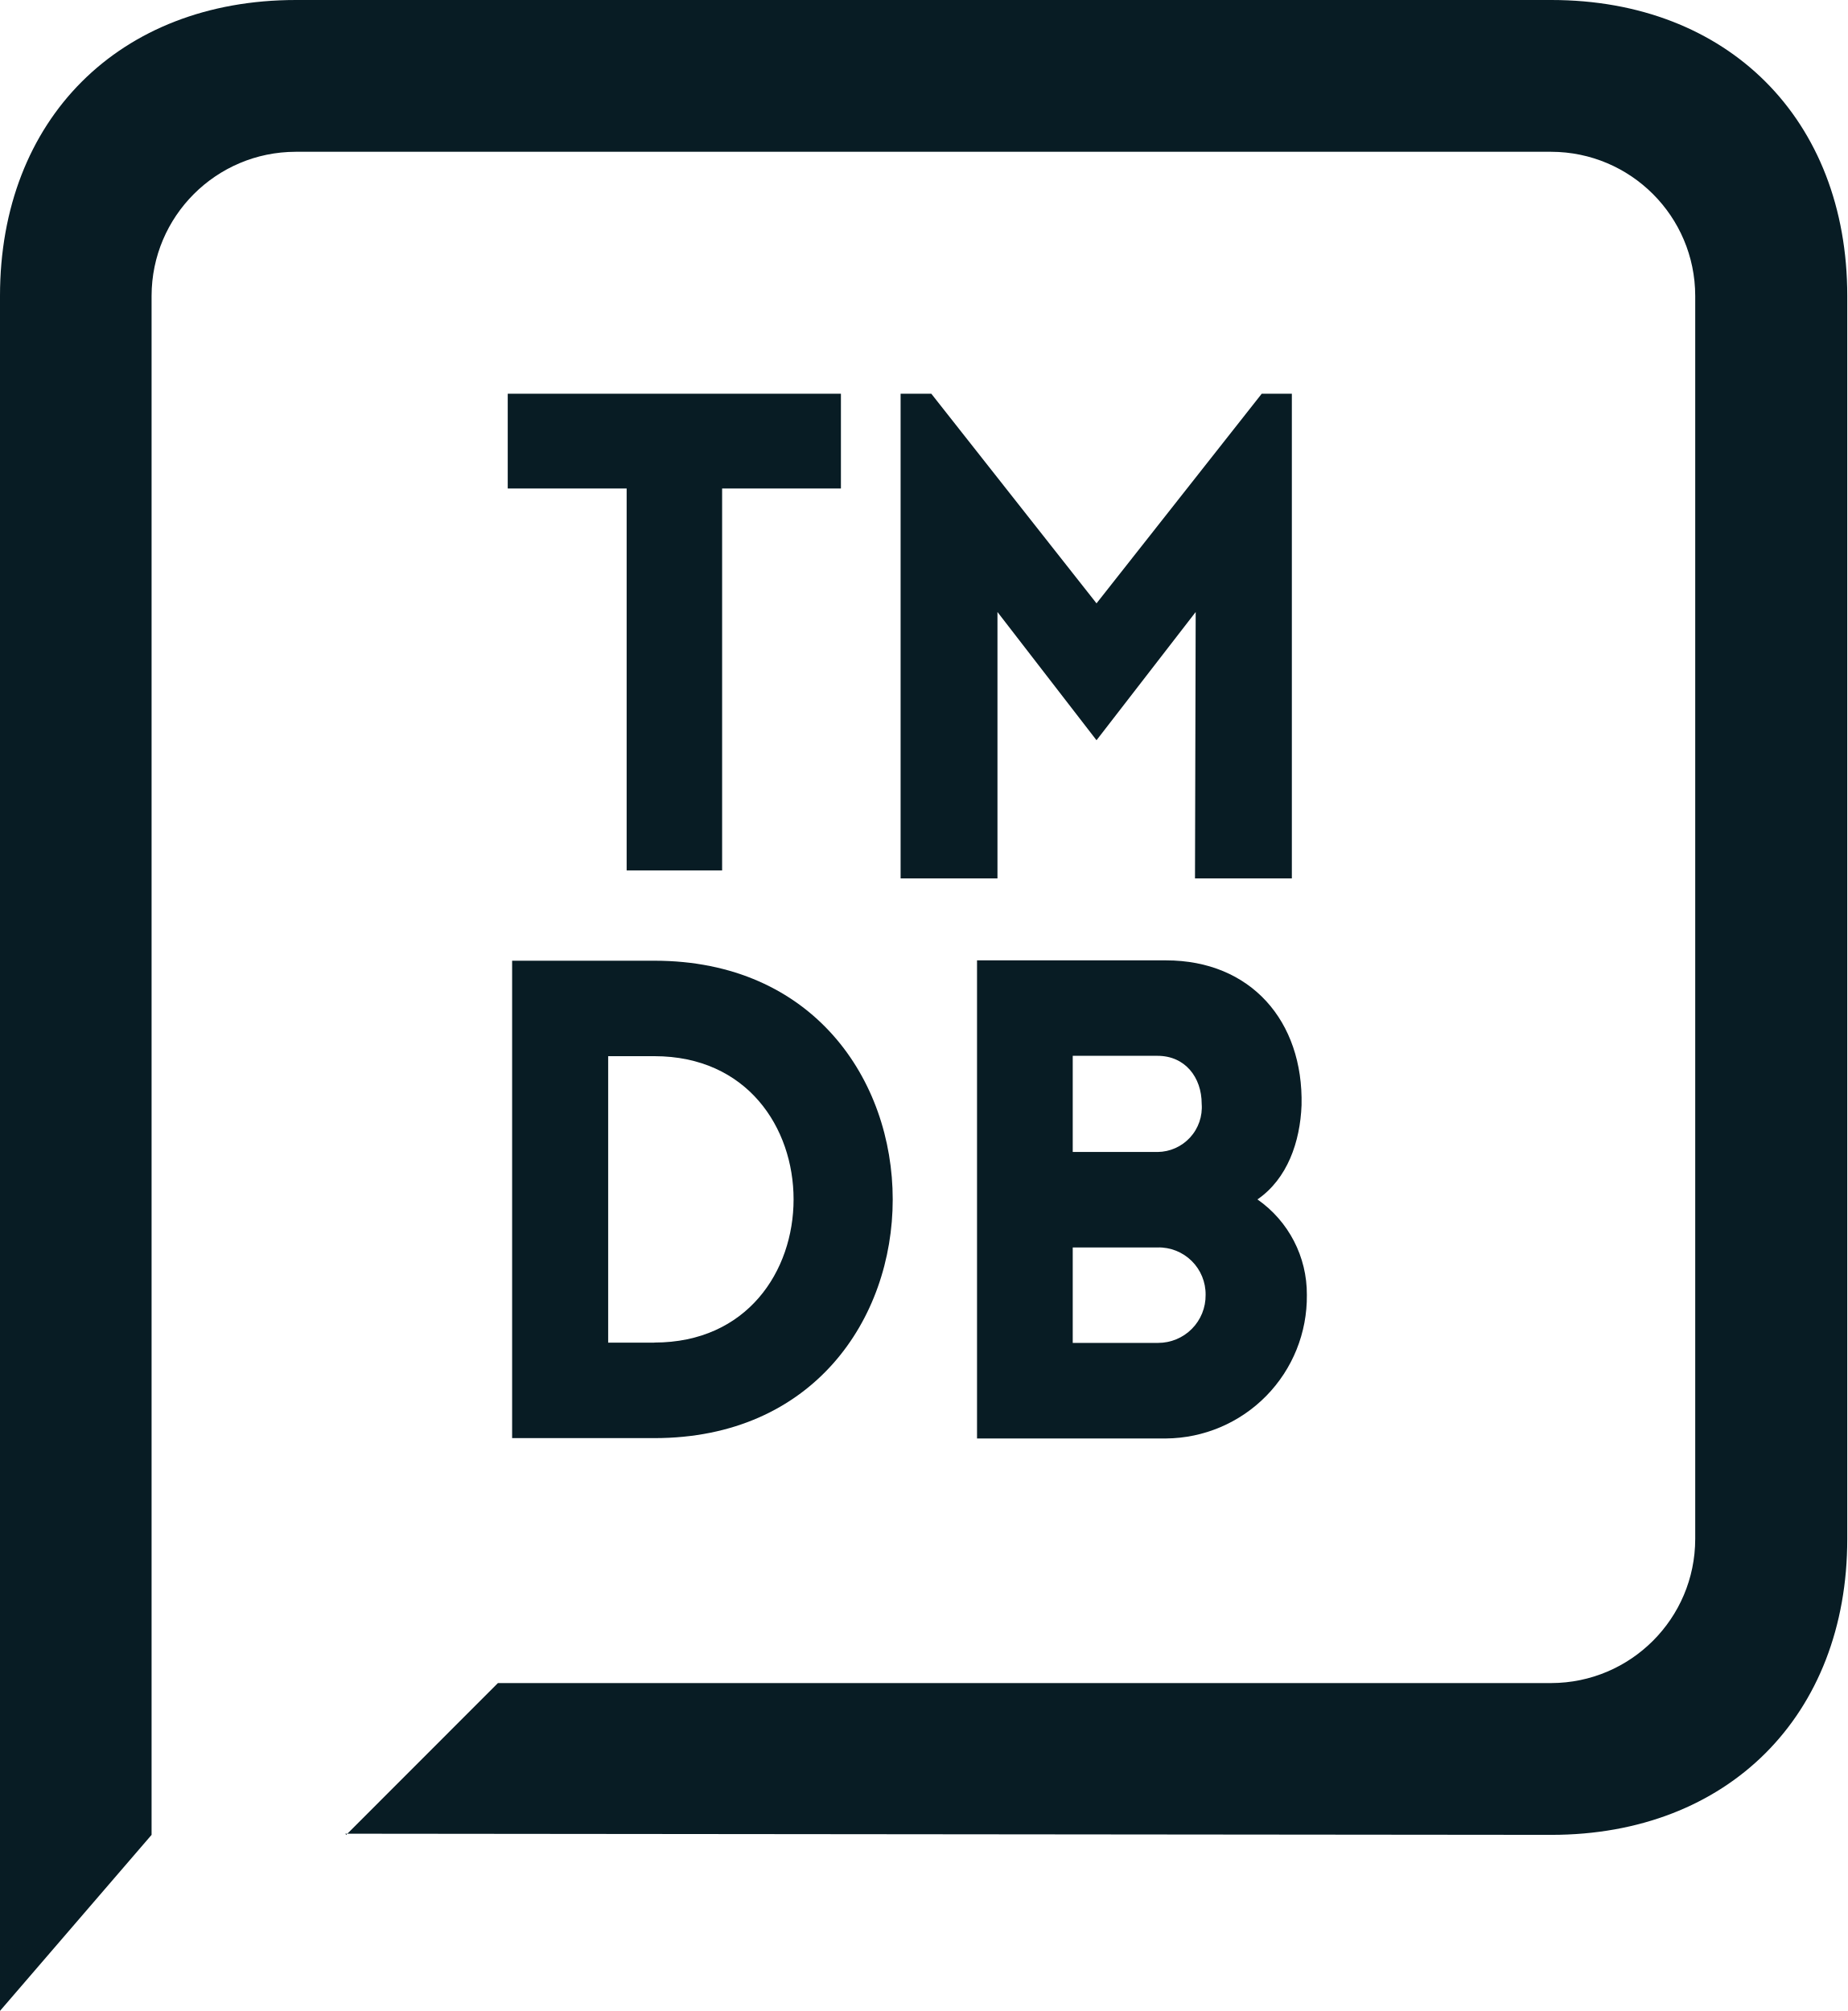
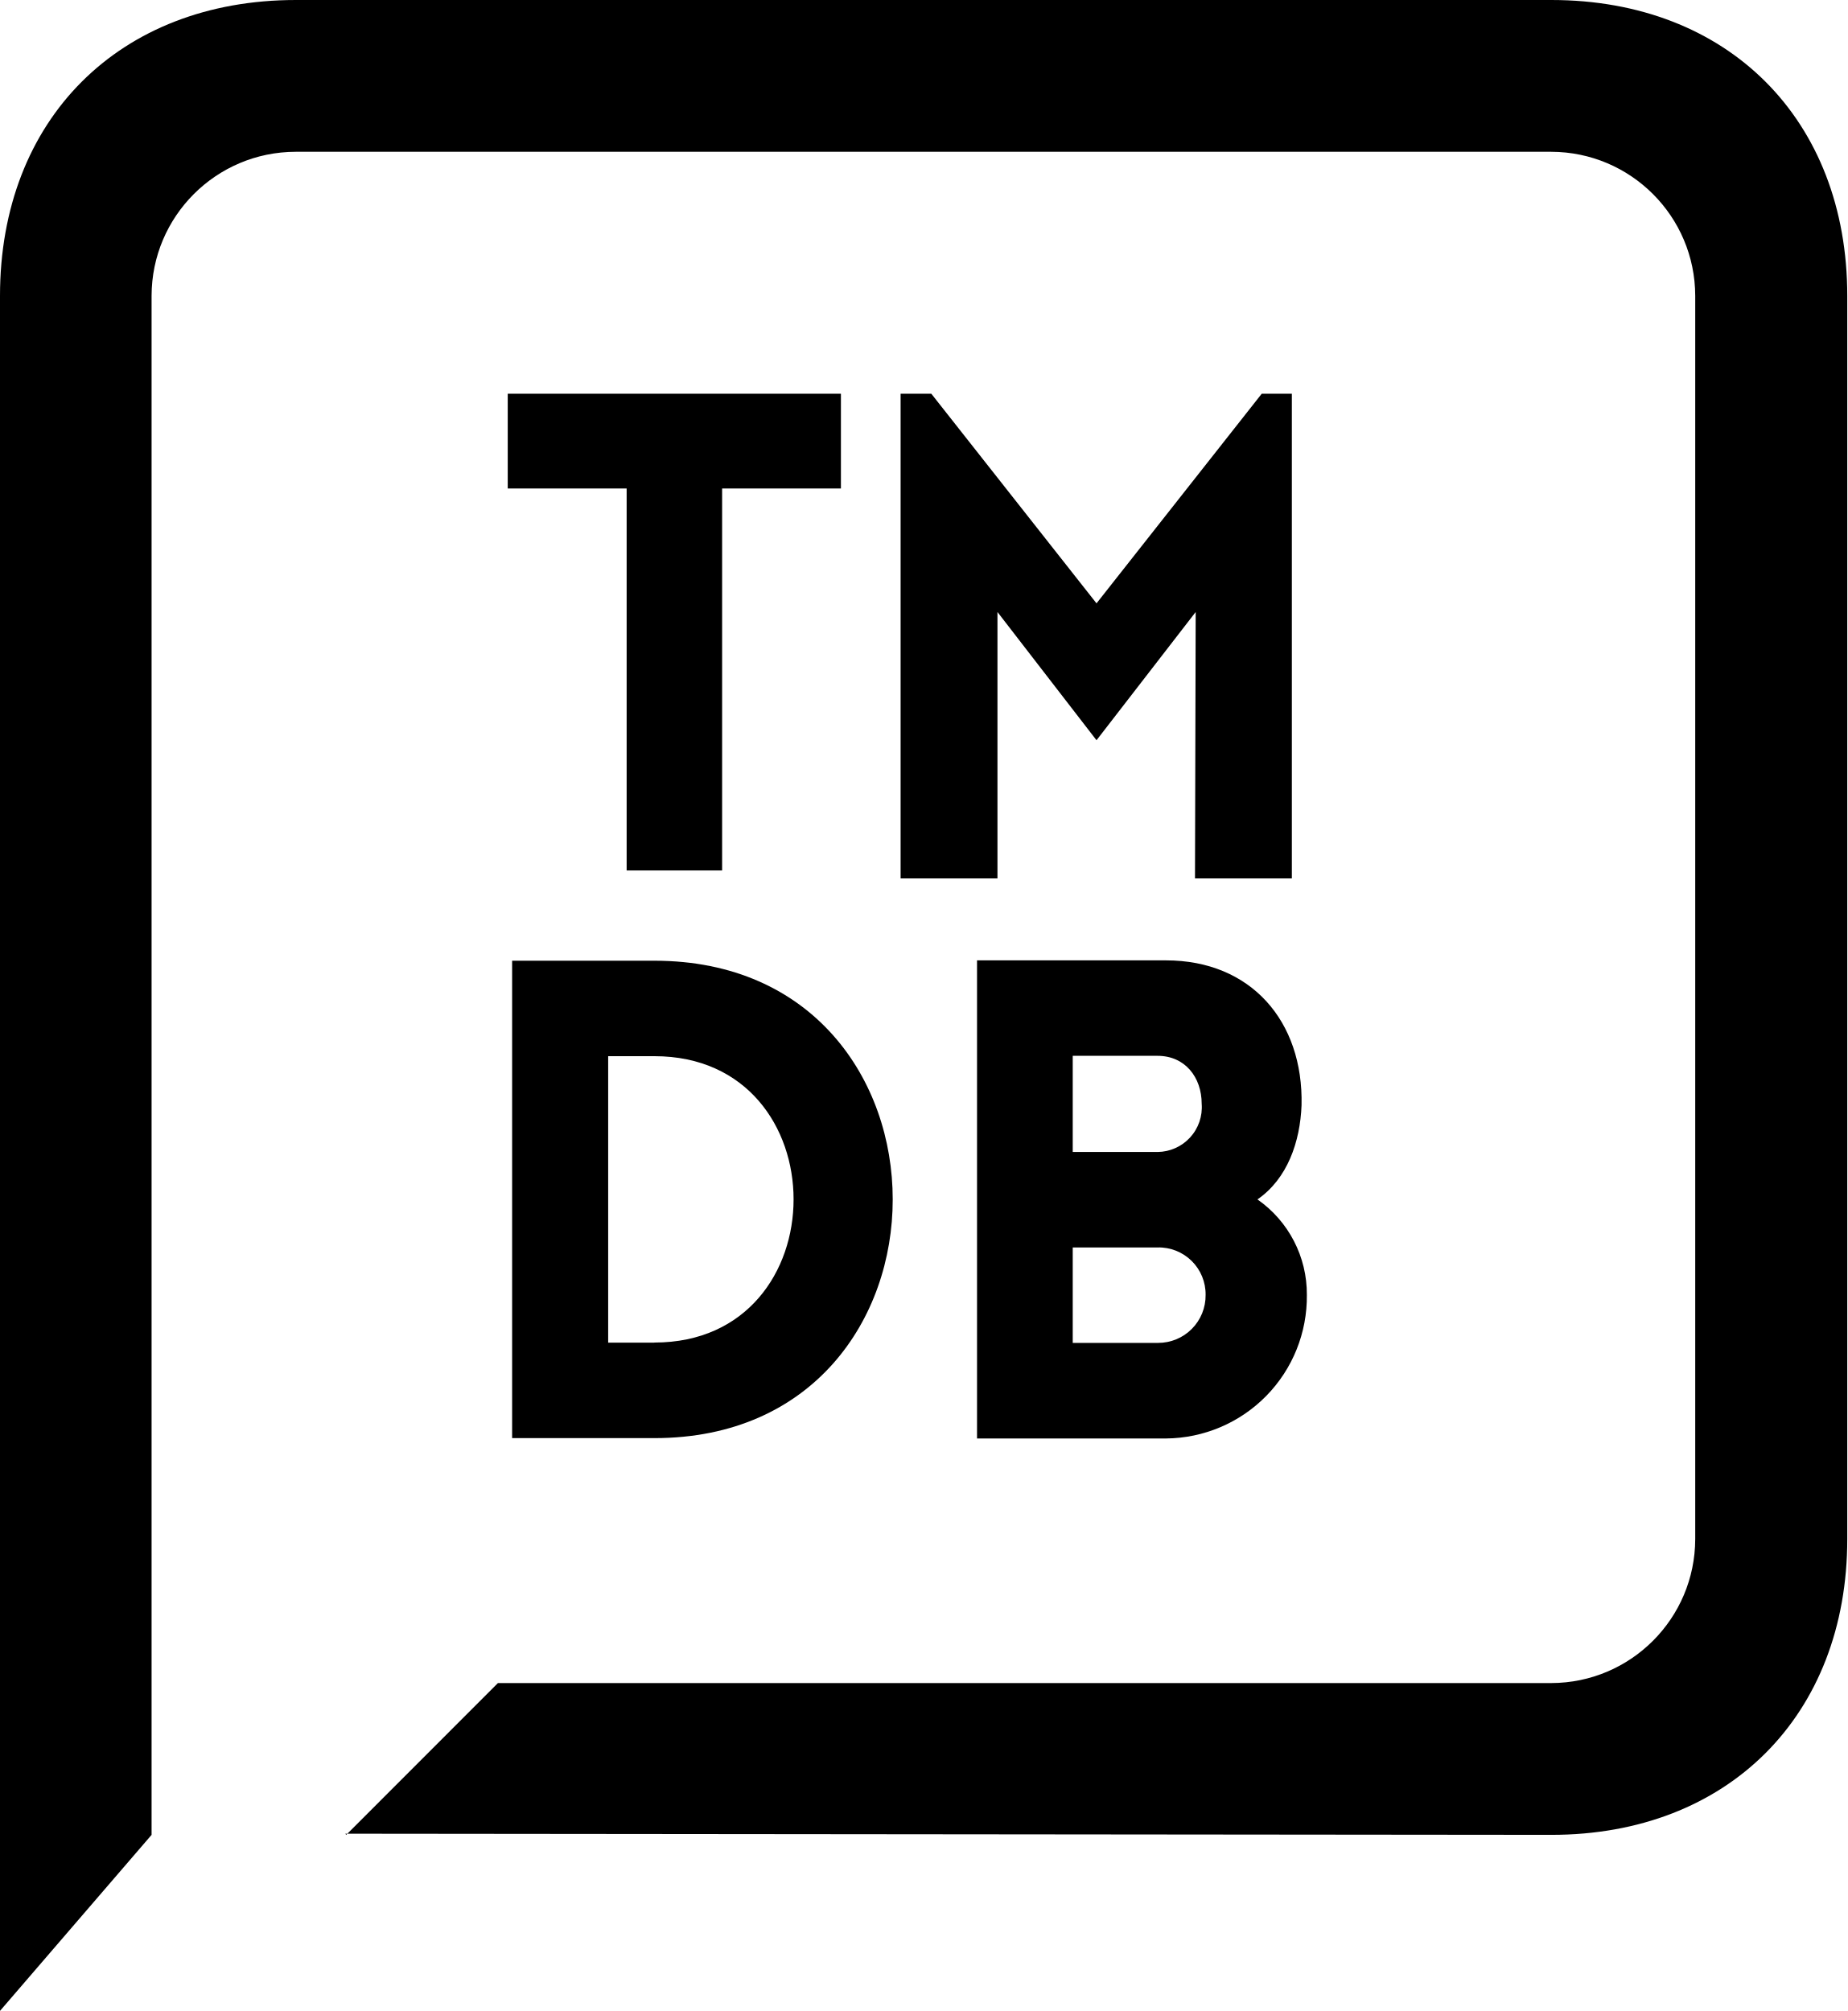
- <svg xmlns="http://www.w3.org/2000/svg" id="Layer_1" data-name="Layer 1" viewBox="0 0 160.02 174.22">
-   <defs>
-     <style>.cls-1{fill:#081c24;}</style>
-   </defs>
-   <path class="cls-1" d="M2868.25,2996c15.29,0,25.63-10.34,25.63-25.63v-107.7c0-15.29-10.34-25.63-25.63-25.63H2759.5c-15.29,0-25.63,10.34-25.63,25.63v148.58L2747,2996h0V2862.67a12.5,12.5,0,0,1,12.48-12.48h108.75a12.5,12.5,0,0,1,12.48,12.48v107.7a12.5,12.5,0,0,1-12.48,12.48H2777L2763.86,2996l-0.08-.1" transform="translate(-2733.87 -2837.04)" />
-   <path class="cls-1" d="M2790.55,2920.27h-12.32v41.36h12.32C2818.08,2961.63,2818.08,2920.27,2790.55,2920.27Zm0,33.09h-4v-24.82h4C2806.63,2928.54,2806.63,2953.35,2790.55,2953.35Z" transform="translate(-2733.87 -2837.04)" />
-   <polygon class="cls-1" points="54.28 75.41 62.55 75.41 62.55 42.32 72.84 42.32 72.84 34.11 43.98 34.11 43.98 42.32 54.28 42.32 54.28 75.41" />
-   <polygon class="cls-1" points="94.98 52.27 80.67 34.11 78.01 34.11 78.01 76.1 86.4 76.1 86.4 53.02 94.98 64.13 103.57 53.02 103.51 76.1 111.9 76.1 111.9 34.11 109.29 34.11 94.98 52.27" />
-   <path class="cls-1" d="M2842.79,2940.95c2.6-1.79,3.7-5,3.82-8.16,0.17-7.29-4.4-12.55-11.74-12.55H2818.5v41.42h16.37a12.3,12.3,0,0,0,12.2-12.44A10,10,0,0,0,2842.79,2940.95Zm-16-12.44h7.35c2.37,0,3.82,1.85,3.82,4.16a3.87,3.87,0,0,1-3.82,4.17h-7.35v-8.33Zm7.35,24.87h-7.35v-8.27h7.35a4.06,4.06,0,0,1,4.16,4.11A4.11,4.11,0,0,1,2834.18,2953.38Z" transform="translate(-2733.87 -2837.04)" />
+ <svg viewBox="0 0 160.02 174.22">
+   <path d="M2868.25 2996c15.29 0 25.63-10.34 25.63-25.63v-107.7c0-15.29-10.34-25.63-25.63-25.63H2759.5c-15.29 0-25.63 10.34-25.63 25.63v148.58L2747 2996v-133.33a12.5 12.5 0 0 1 12.48-12.48h108.75a12.5 12.5 0 0 1 12.48 12.48v107.7a12.5 12.5 0 0 1-12.48 12.48H2777l-13.14 13.15-.08-.1" transform="translate(-2733.87 -2837.04)" />
+   <path d="M2790.55 2920.27h-12.32v41.36h12.32c27.53 0 27.53-41.36 0-41.36zm0 33.09h-4v-24.82h4c16.08 0 16.08 24.81 0 24.81z" transform="translate(-2733.87 -2837.04)" />
+   <path d="M54.28 75.41h8.27V42.32h10.29v-8.21H43.98v8.21h10.3v33.09zM94.98 52.27L80.67 34.11h-2.66V76.1h8.39V53.02l8.58 11.11 8.59-11.11-.06 23.08h8.39V34.11h-2.61L94.98 52.27z" />
+   <path d="M2842.79 2940.95c2.6-1.79 3.7-5 3.82-8.16.17-7.29-4.4-12.55-11.74-12.55h-16.37v41.42h16.37a12.3 12.3 0 0 0 12.2-12.44 10 10 0 0 0-4.28-8.27zm-16-12.44h7.35c2.37 0 3.82 1.85 3.82 4.16a3.87 3.87 0 0 1-3.82 4.17h-7.35v-8.33zm7.35 24.87h-7.35v-8.27h7.35a4.06 4.06 0 0 1 4.16 4.11 4.11 4.11 0 0 1-4.12 4.16z" transform="translate(-2733.87 -2837.04)" />
</svg>
